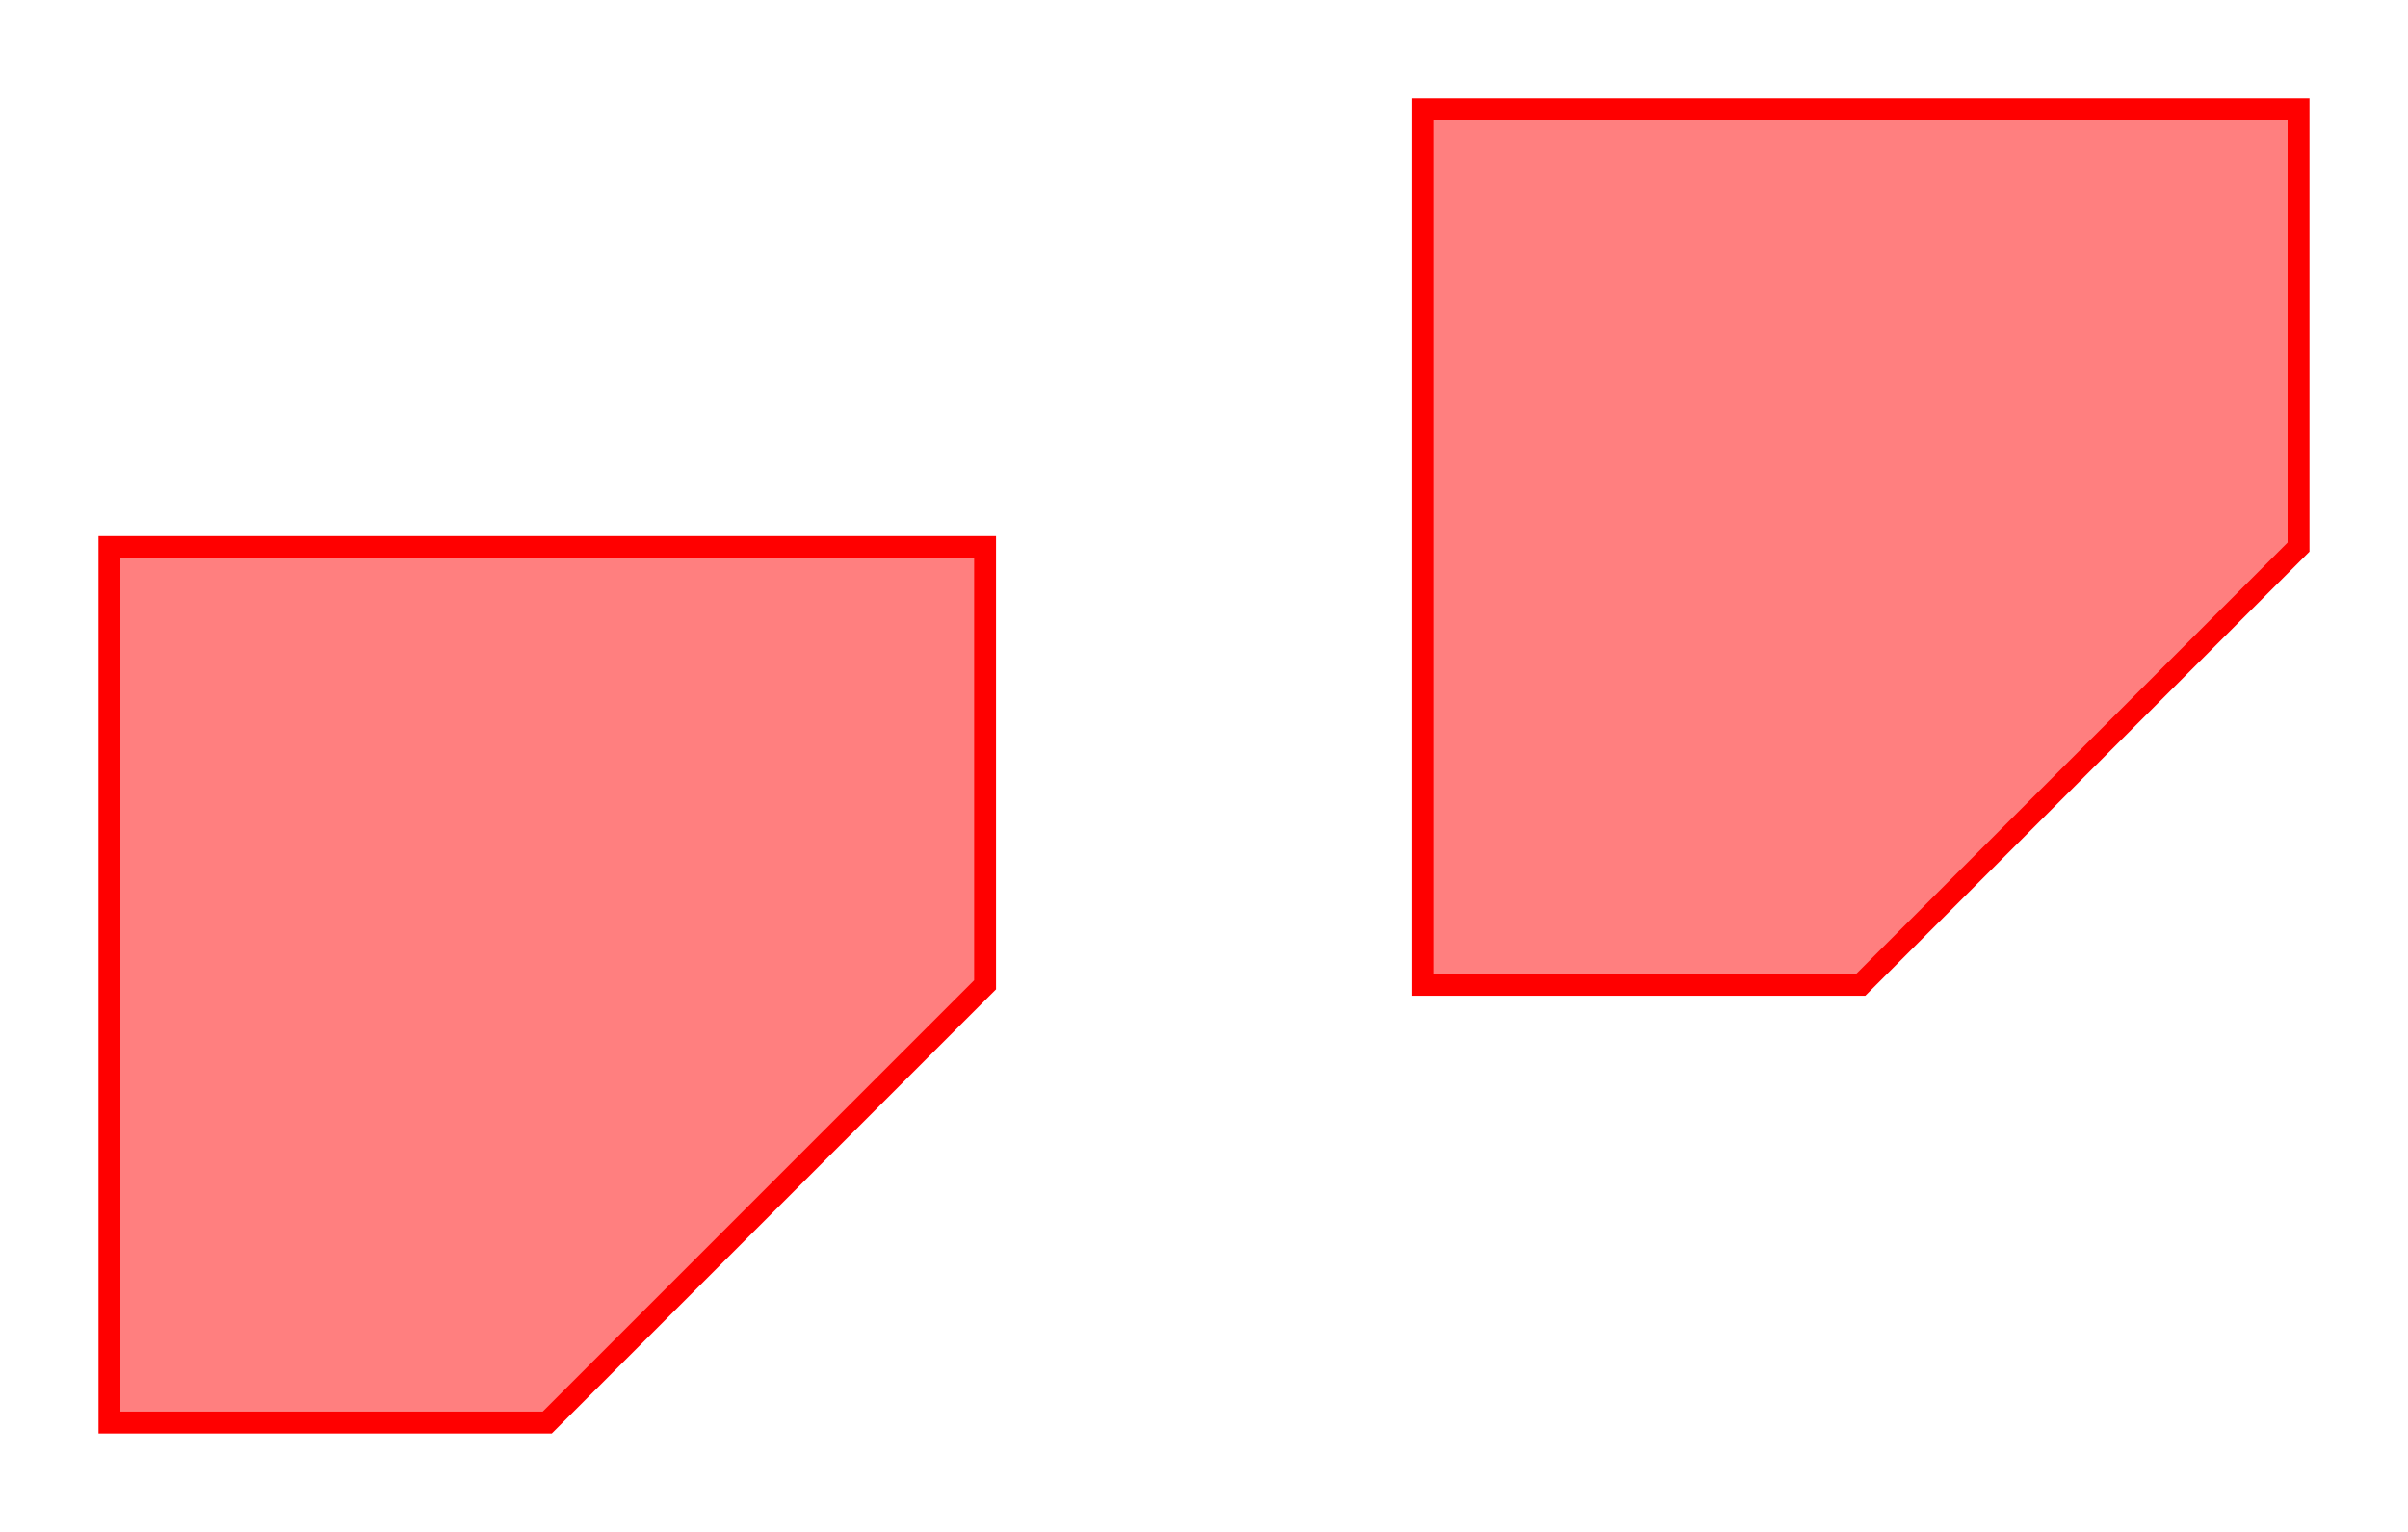
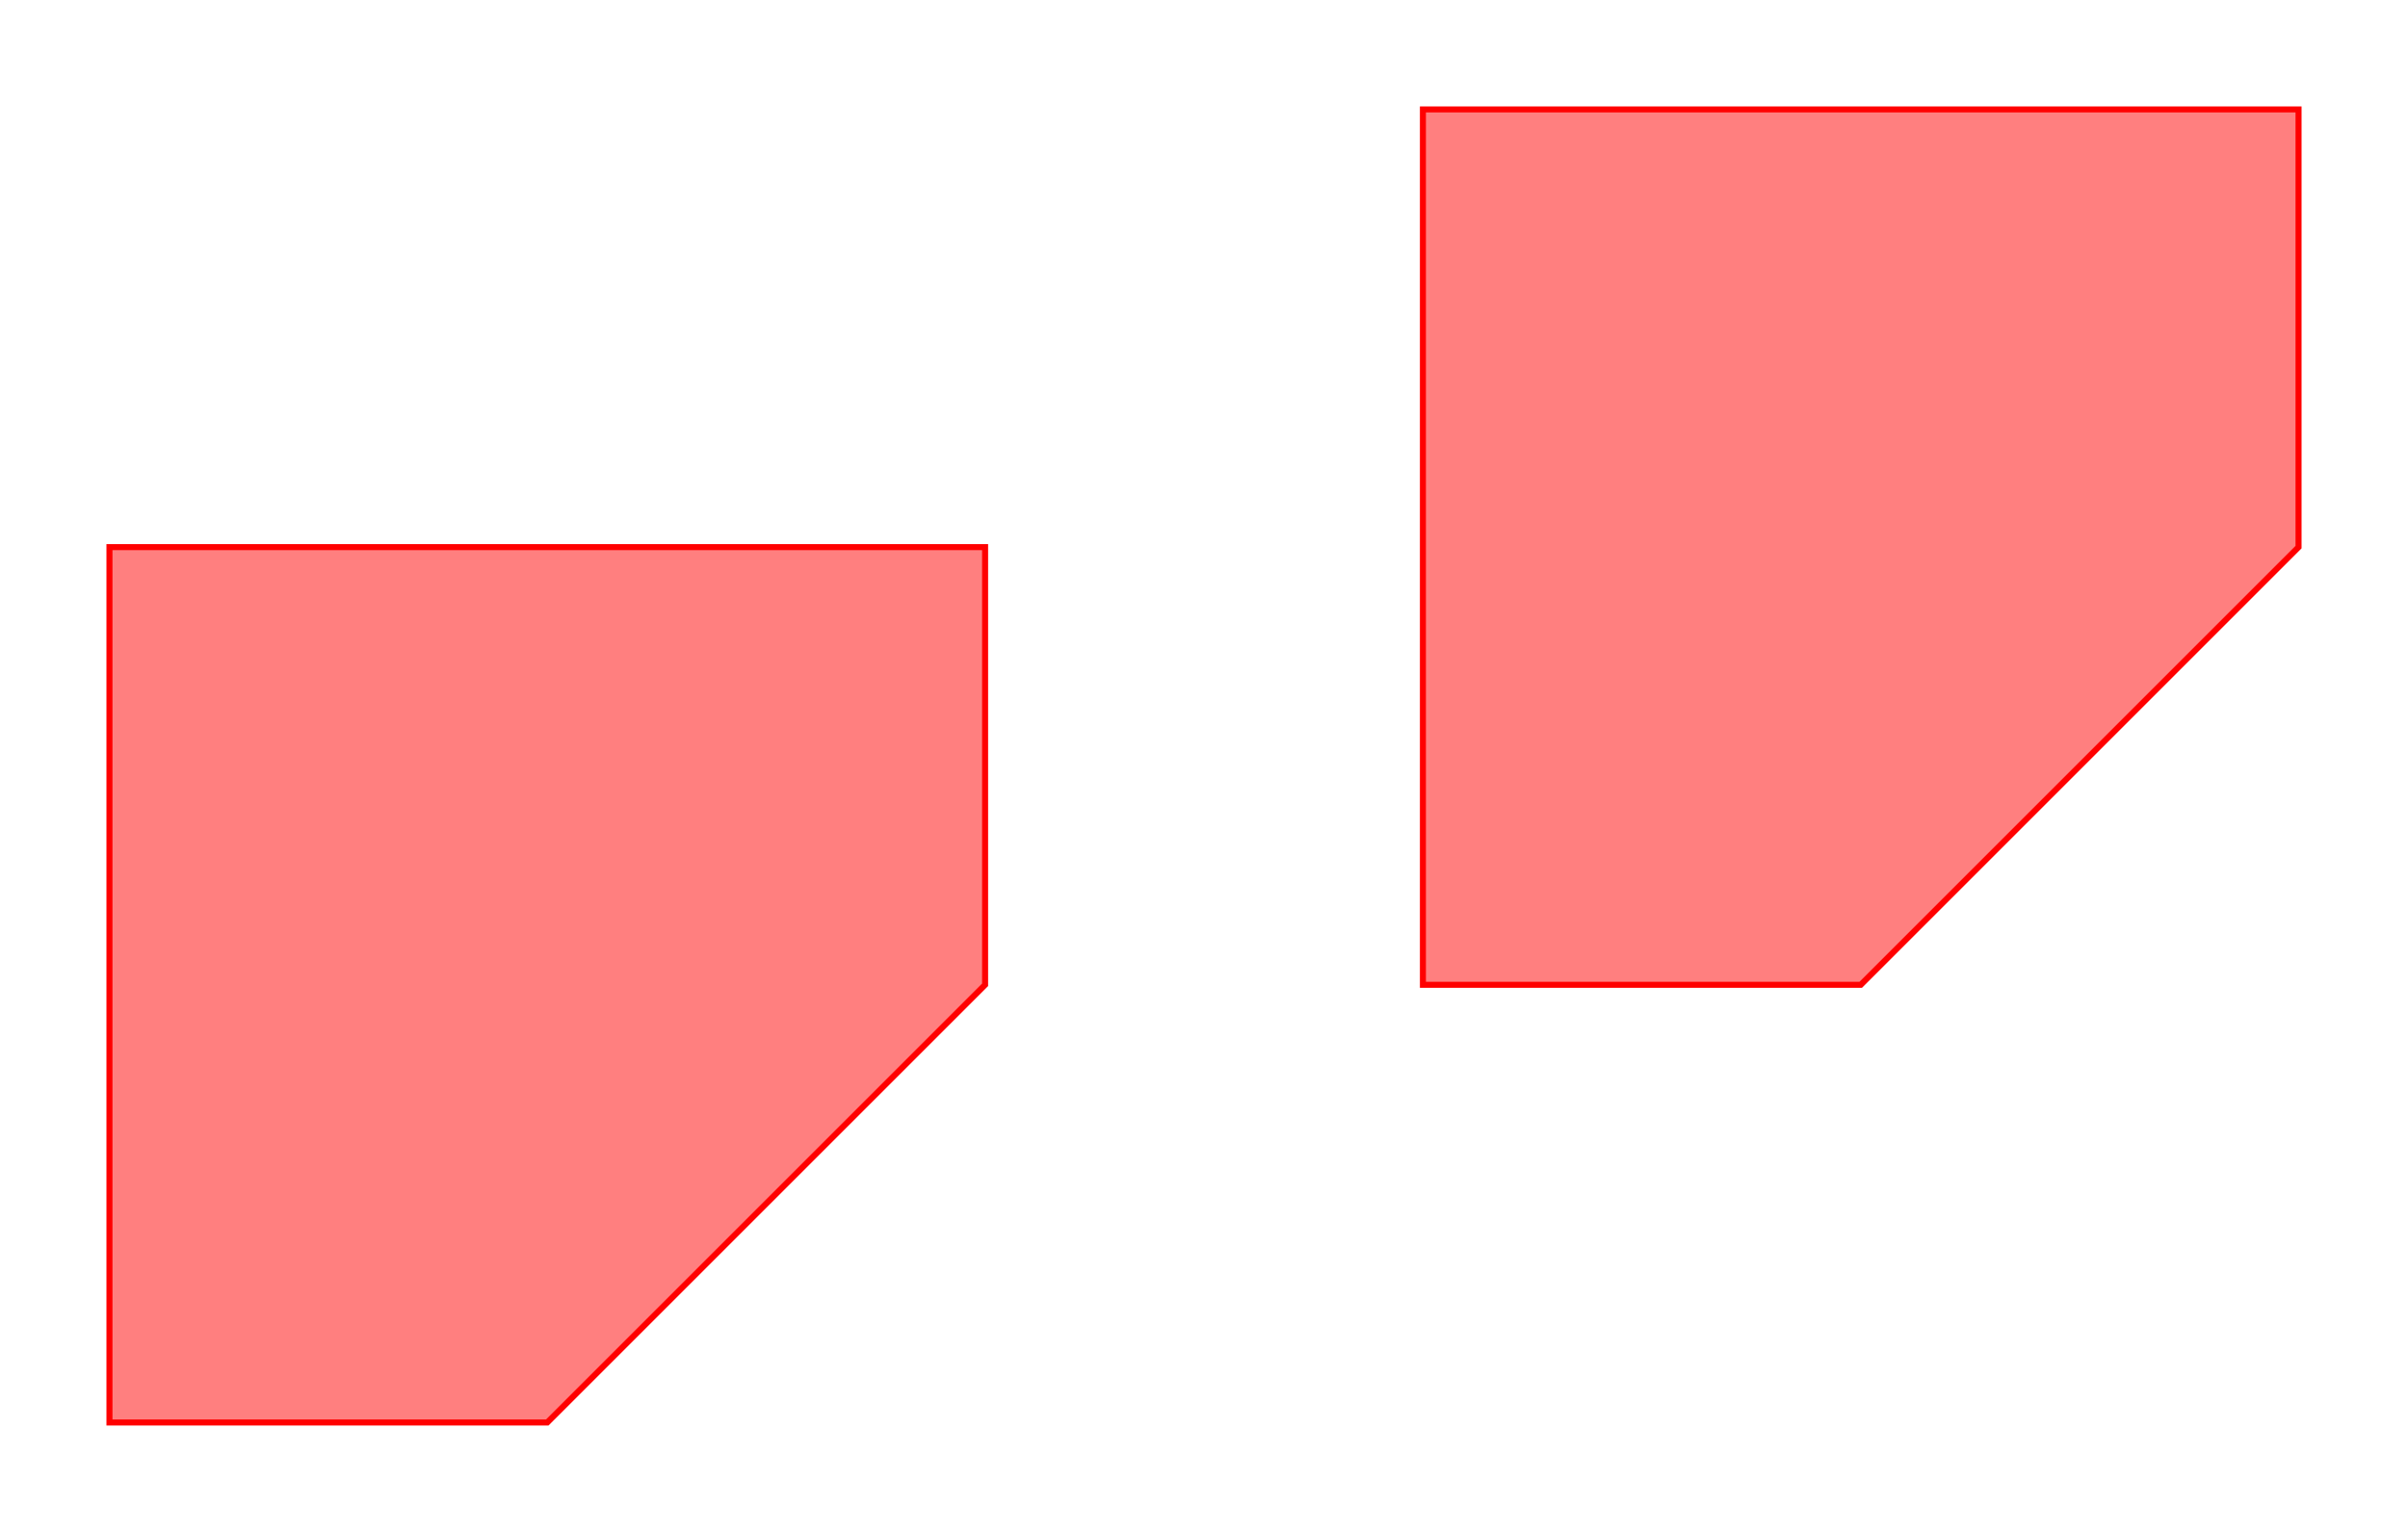
- <svg xmlns="http://www.w3.org/2000/svg" width="110.0" height="70.0" viewBox="-5.0 -65.0 110.0 70.0">
+ <svg xmlns="http://www.w3.org/2000/svg" width="400" height="254.545" viewBox="-18.182 -236.364 400 254.545">
  <defs>
    <style type="text/css">
.l0d0 {stroke: rgb(255, 0, 0); fill: rgb(255, 0, 0); fill-opacity: 0.5;}
</style>
  </defs>
-   <rect x="-5.0" y="-65.0" width="110.0" height="70.0" fill="none" stroke="none" />
+   <rect x="-18.182" y="-236.364" width="400" height="254.545" fill="none" stroke="none" />
  <g id="curves" transform="scale(1 -1)">
-     <polygon class="l0d0" points="0,0 20,0 40,20 40,40 0,40" />
-     <polygon class="l0d0" points="60,20 80,20 100,40 100,60 60,60" />
+     <polygon class="l0d0" points="0.0,0.0 72.727,0.0 145.455,72.727 145.455,145.455 0.0,145.455" />
+     <polygon class="l0d0" points="218.182,72.727 290.909,72.727 363.636,145.455 363.636,218.182 218.182,218.182" />
  </g>
</svg>
